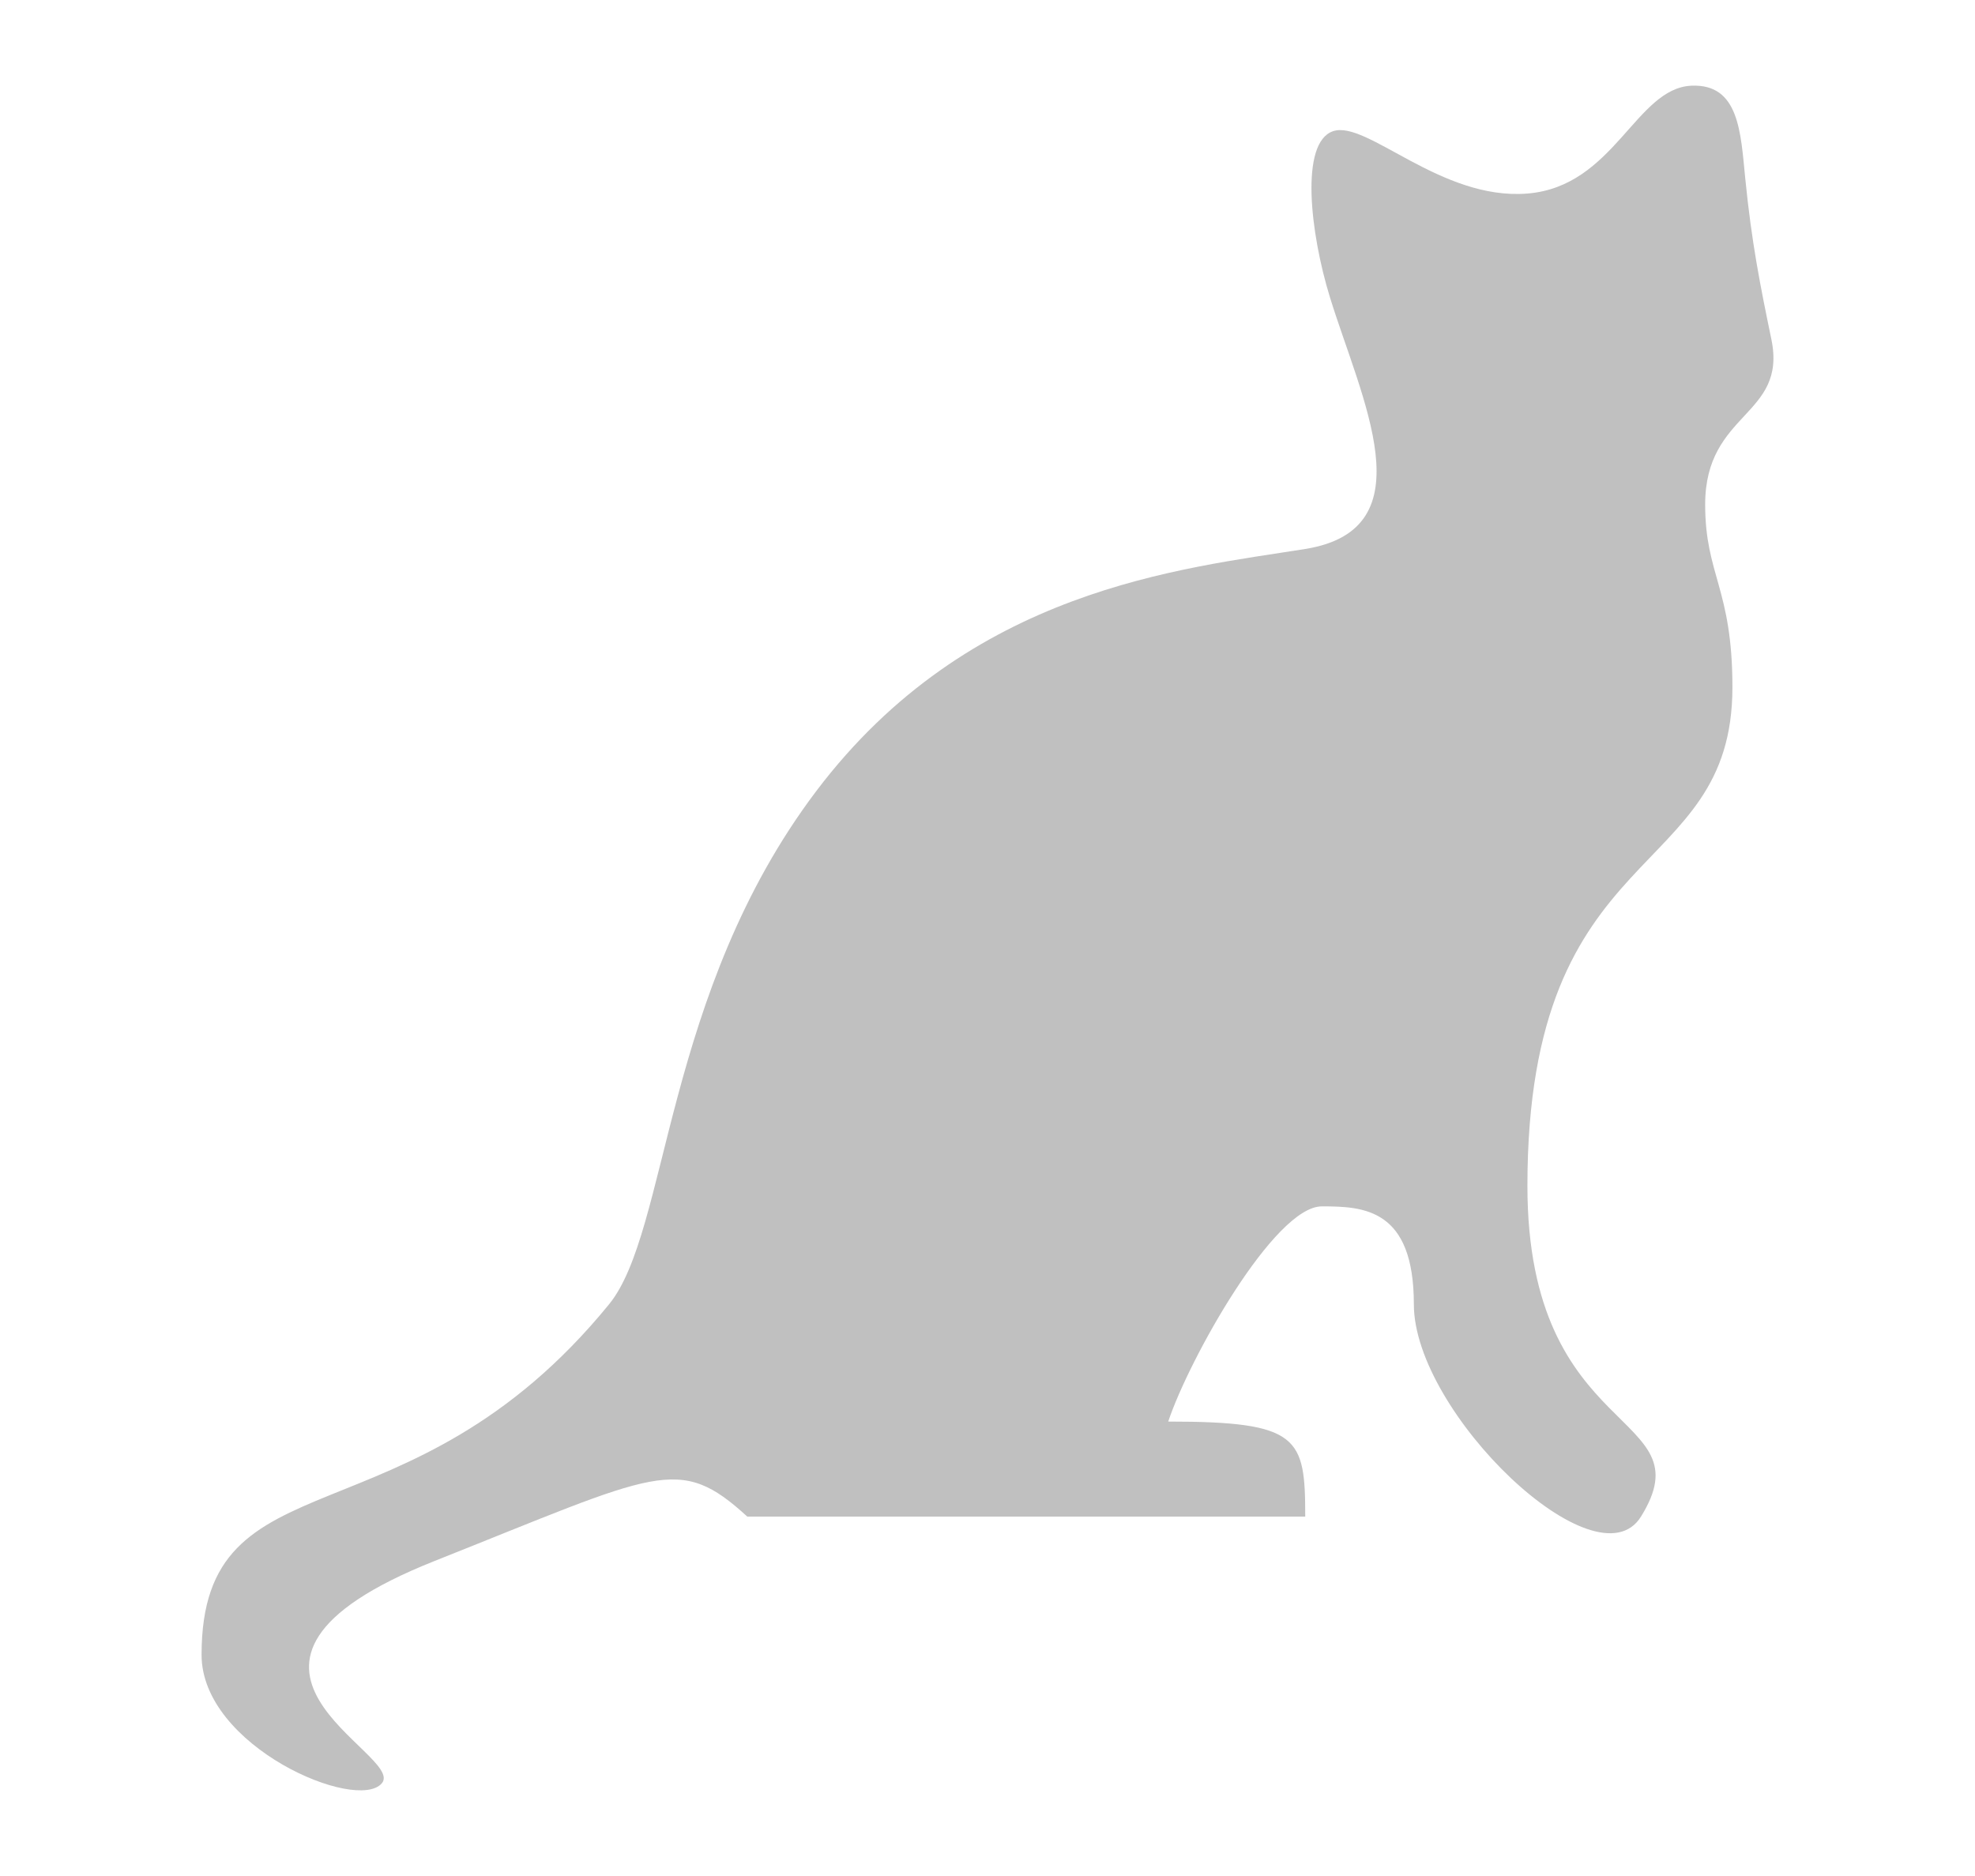
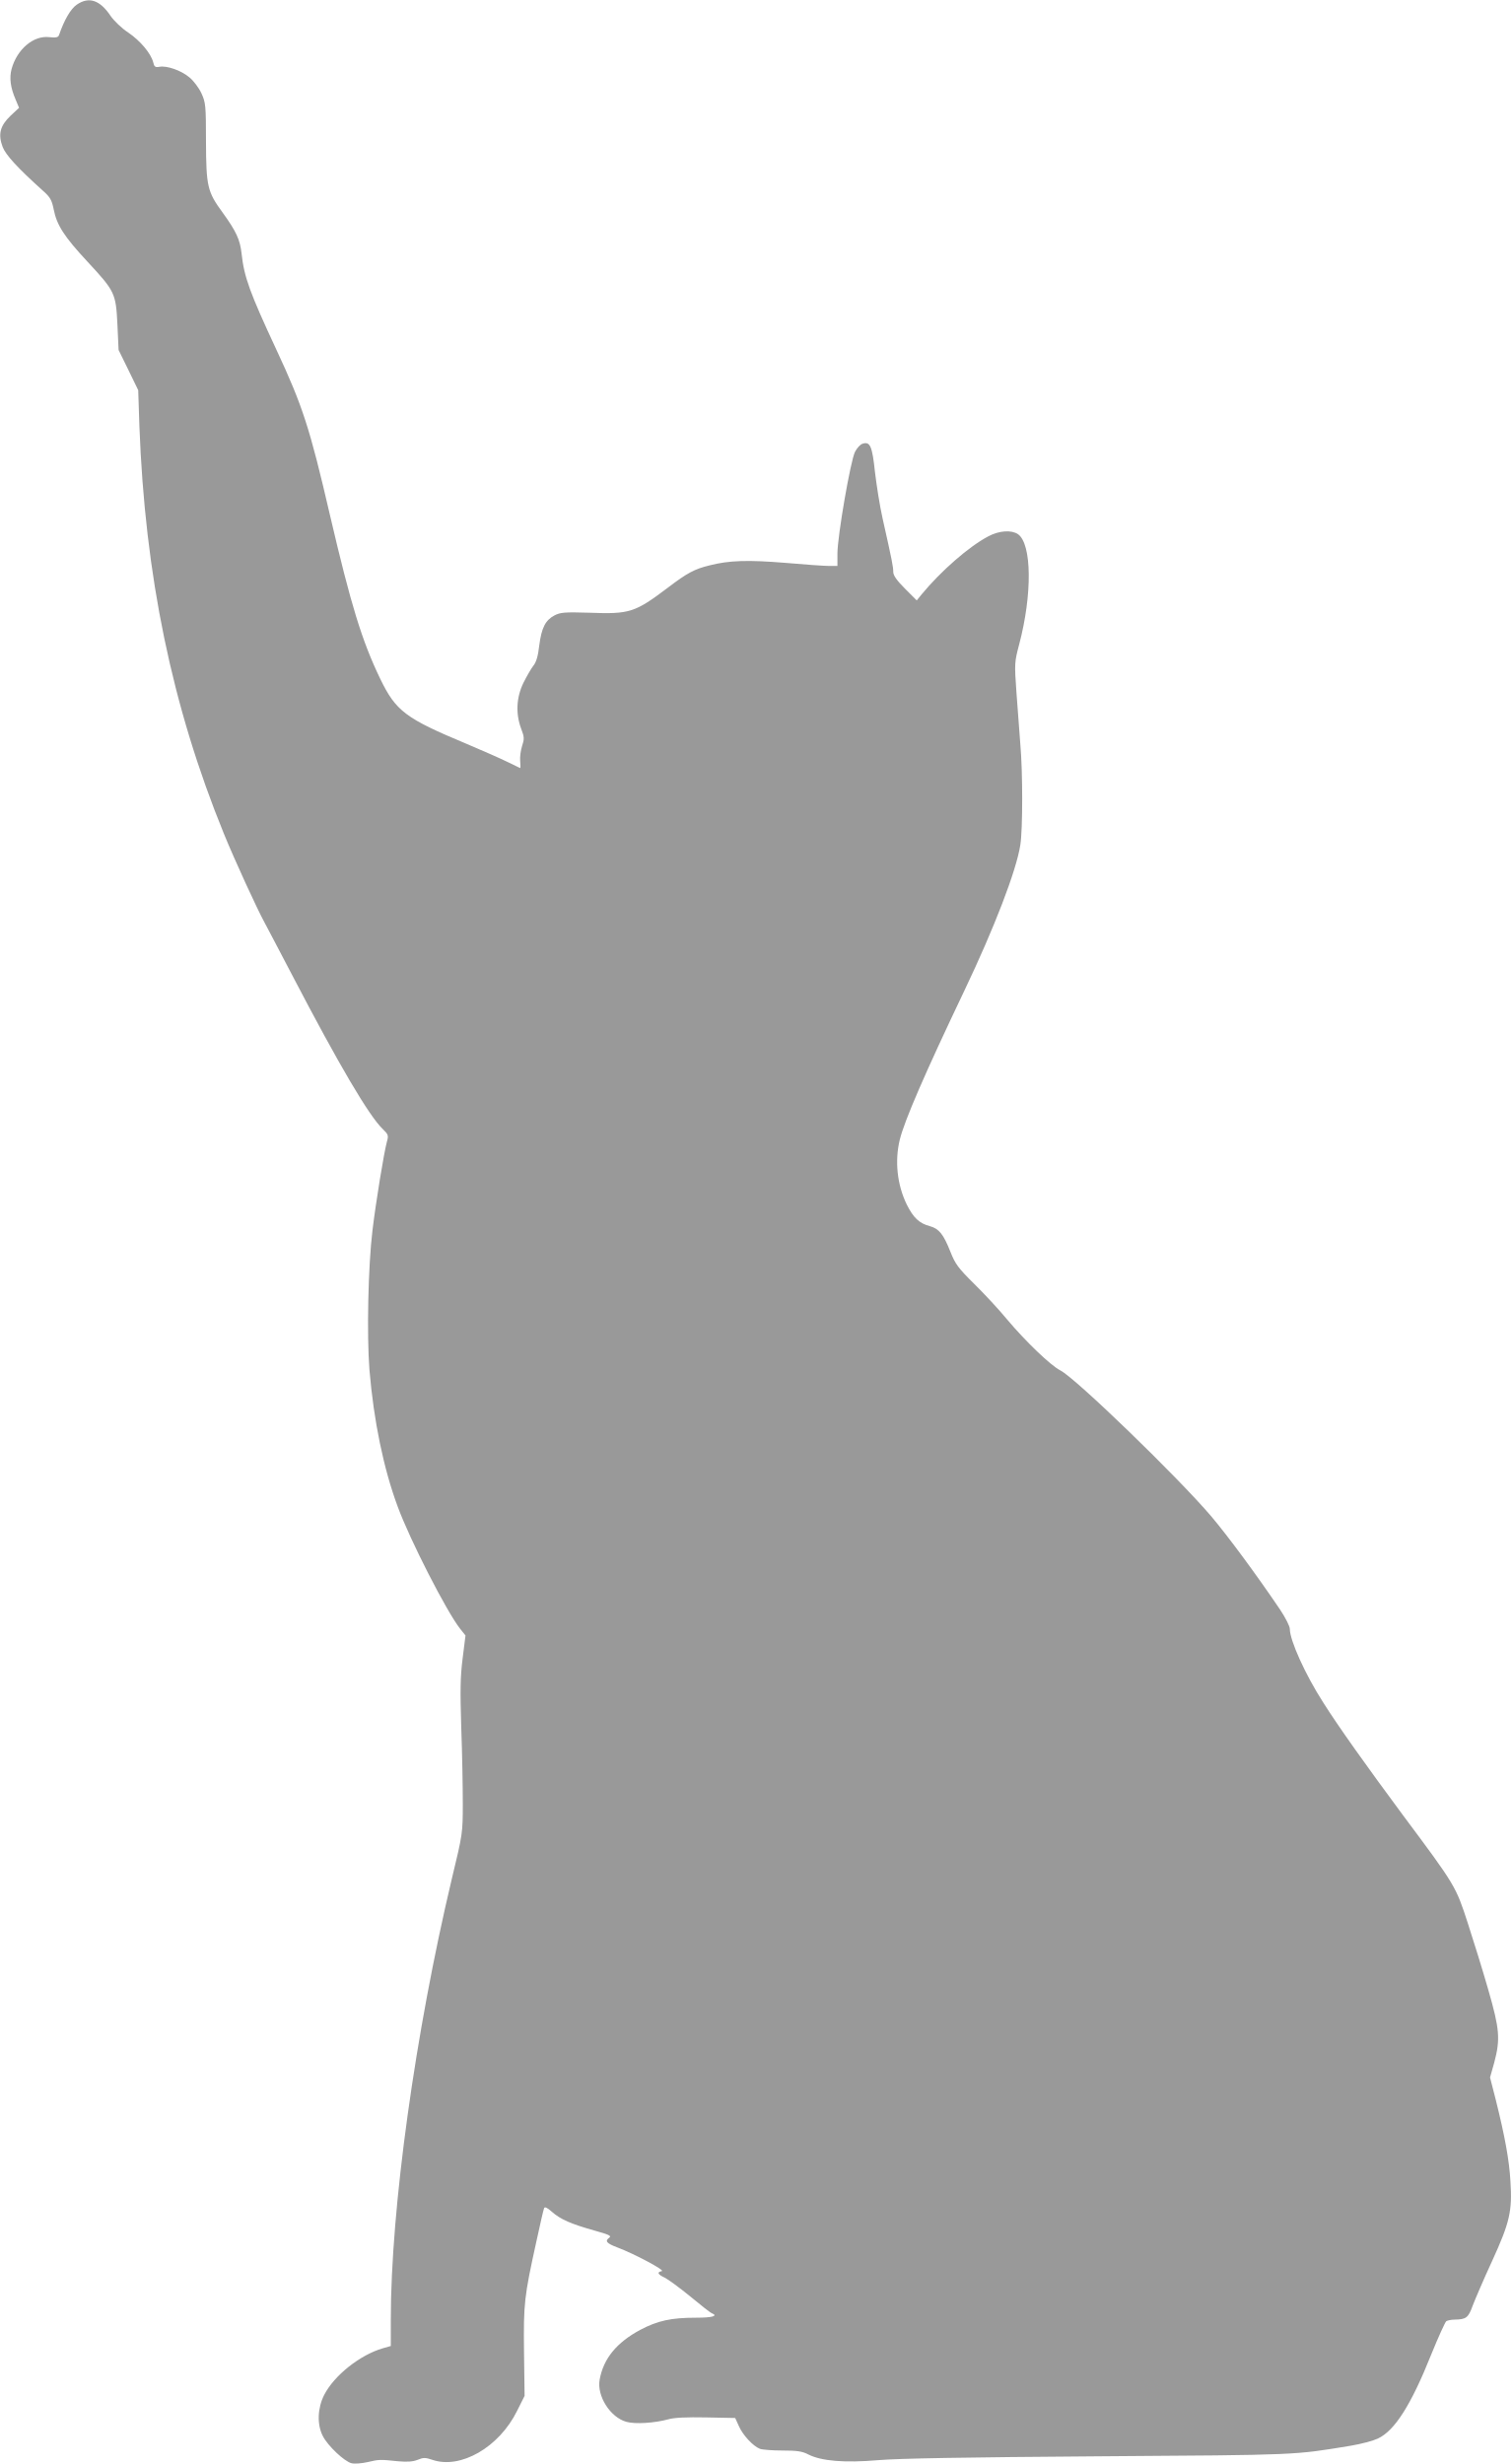
- <svg xmlns="http://www.w3.org/2000/svg" id="svg2" viewBox="0 0 400 380" version="1.0">
-   <path id="path1891" fill="#C0C0C0" fill-rule="evenodd" d="m151.35 307.2h113c0-16.06-1.15-19.25-27.75-19.25 4.25-12.75 21.52-43.59 31.12-43.59 8.5 0 18.63 0.47 18.63 19.84 0 22 37.02 57.48 46 43 13.38-21.56-23-14.98-23-67 0-71.15 41.52-61.02 41.52-101 0-20-5.52-22.7-5.52-37 0-18.893 16.65-17.796 13.41-33.465-2.24-10.823-3.99-19.503-5.29-32.591-0.93-9.287-1.23-19.185-10.87-18.787-11.33 0.468-15.63 20.417-33.25 21.848-17.58 1.427-32.57-14.967-39.38-12.625-6.74 2.321-4.62 20.625-0.62 33.625 6.29 20.432 20 46.995-5 50.995s-68 8-99 49-29.86 89.12-42 104c-40.759 49.96-82.526 29.45-82.526 71 0 18.61 31.525 32 36.525 26s-42.485-23.87 10.646-45c45.395-18.04 49.445-21.72 63.355-9z" />
+ <svg xmlns="http://www.w3.org/2000/svg" version="1.0" width="785pt" height="1280pt" viewBox="0 0 785 1280" preserveAspectRatio="xMidYMid meet">
+   <g transform="translate(0,1280) scale(0.1,-0.1)" fill="#999999" stroke="none">
+     <path d="M399 12776 c-32 -22 -65 -79 -92 -157 -4 -13 -15 -16 -51 -12 -82 10 -168 -63 -196 -166 -12 -46 -6 -95 21 -158 l18 -43 -45 -42 c-54 -52 -65 -96 -40 -162 16 -41 77 -108 207 -225 40 -35 48 -50 58 -99 16 -82 55 -142 176 -272 142 -153 147 -163 155 -327 l6 -131 51 -104 51 -105 6 -184 c29 -778 169 -1458 439 -2120 56 -137 172 -390 212 -463 12 -23 78 -147 145 -276 241 -462 397 -727 468 -795 29 -28 31 -34 22 -65 -16 -59 -58 -318 -75 -460 -23 -190 -30 -543 -16 -725 22 -264 73 -513 147 -712 64 -174 254 -545 324 -634 l28 -35 -15 -120 c-12 -96 -13 -166 -7 -359 5 -132 8 -310 8 -395 0 -153 -1 -158 -57 -390 -190 -800 -317 -1713 -317 -2291 l0 -136 -42 -12 c-119 -35 -252 -141 -304 -242 -35 -69 -38 -154 -7 -214 26 -51 112 -132 149 -141 16 -4 53 -1 84 6 60 14 63 14 160 4 46 -4 75 -2 100 8 29 12 40 12 75 0 147 -51 348 65 441 254 l39 78 -3 229 c-3 251 1 286 64 572 19 88 37 166 40 173 3 10 15 5 41 -18 44 -39 99 -63 220 -97 79 -22 91 -28 77 -38 -23 -17 -13 -29 43 -50 88 -33 249 -119 231 -123 -27 -5 -22 -17 15 -34 18 -9 78 -53 133 -98 54 -45 105 -85 112 -87 34 -14 2 -23 -81 -23 -130 0 -200 -15 -291 -63 -123 -66 -191 -149 -211 -258 -16 -85 55 -197 139 -220 46 -13 147 -6 217 13 29 9 96 12 196 10 l152 -3 19 -42 c21 -48 74 -104 109 -118 13 -5 67 -9 118 -9 75 0 102 -4 133 -20 68 -35 190 -45 364 -30 108 9 447 15 1148 20 1048 7 1008 6 1307 55 54 9 117 26 140 37 88 41 173 175 278 438 37 91 72 168 78 172 7 4 26 8 42 8 61 1 72 9 95 73 13 34 58 139 101 232 91 199 105 258 95 413 -6 110 -29 234 -76 423 l-30 117 22 78 c32 121 28 173 -31 377 -28 98 -76 253 -106 345 -63 194 -64 196 -337 562 -192 259 -337 463 -414 585 -94 146 -174 324 -174 383 0 14 -23 59 -51 101 -126 186 -271 382 -358 485 -174 204 -704 717 -783 757 -51 26 -181 151 -276 264 -41 50 -118 133 -171 185 -84 83 -99 104 -124 167 -36 91 -59 120 -106 133 -56 15 -86 43 -121 113 -50 103 -63 226 -36 337 24 98 130 343 336 775 155 325 269 621 290 755 13 82 13 380 0 525 -5 61 -14 181 -20 267 -11 152 -10 159 14 250 69 261 66 522 -6 573 -34 23 -98 19 -154 -11 -101 -53 -246 -180 -346 -301 l-26 -32 -61 61 c-43 43 -61 69 -61 87 0 26 -5 54 -55 276 -15 66 -32 176 -40 243 -14 133 -25 160 -64 147 -12 -3 -30 -23 -40 -43 -23 -46 -91 -438 -91 -528 l0 -64 -43 0 c-23 0 -126 7 -227 16 -194 16 -293 13 -394 -13 -79 -19 -117 -40 -217 -116 -171 -129 -198 -138 -407 -130 -129 4 -151 2 -182 -14 -47 -25 -67 -64 -79 -157 -6 -55 -16 -87 -31 -105 -11 -14 -34 -54 -51 -88 -37 -76 -41 -160 -12 -238 17 -44 17 -54 5 -90 -7 -22 -12 -57 -10 -77 2 -21 2 -38 0 -38 -1 0 -30 14 -64 31 -34 17 -132 60 -217 96 -314 131 -365 169 -446 337 -95 197 -152 383 -261 850 -105 453 -141 565 -279 861 -137 294 -167 376 -180 497 -8 73 -28 116 -98 213 -80 109 -86 136 -87 370 0 189 -2 203 -24 251 -13 28 -41 65 -62 82 -44 37 -118 62 -156 55 -21 -4 -27 0 -32 23 -12 47 -68 113 -130 155 -34 22 -74 61 -92 87 -55 82 -112 101 -175 58z" />
+   </g>
</svg>
